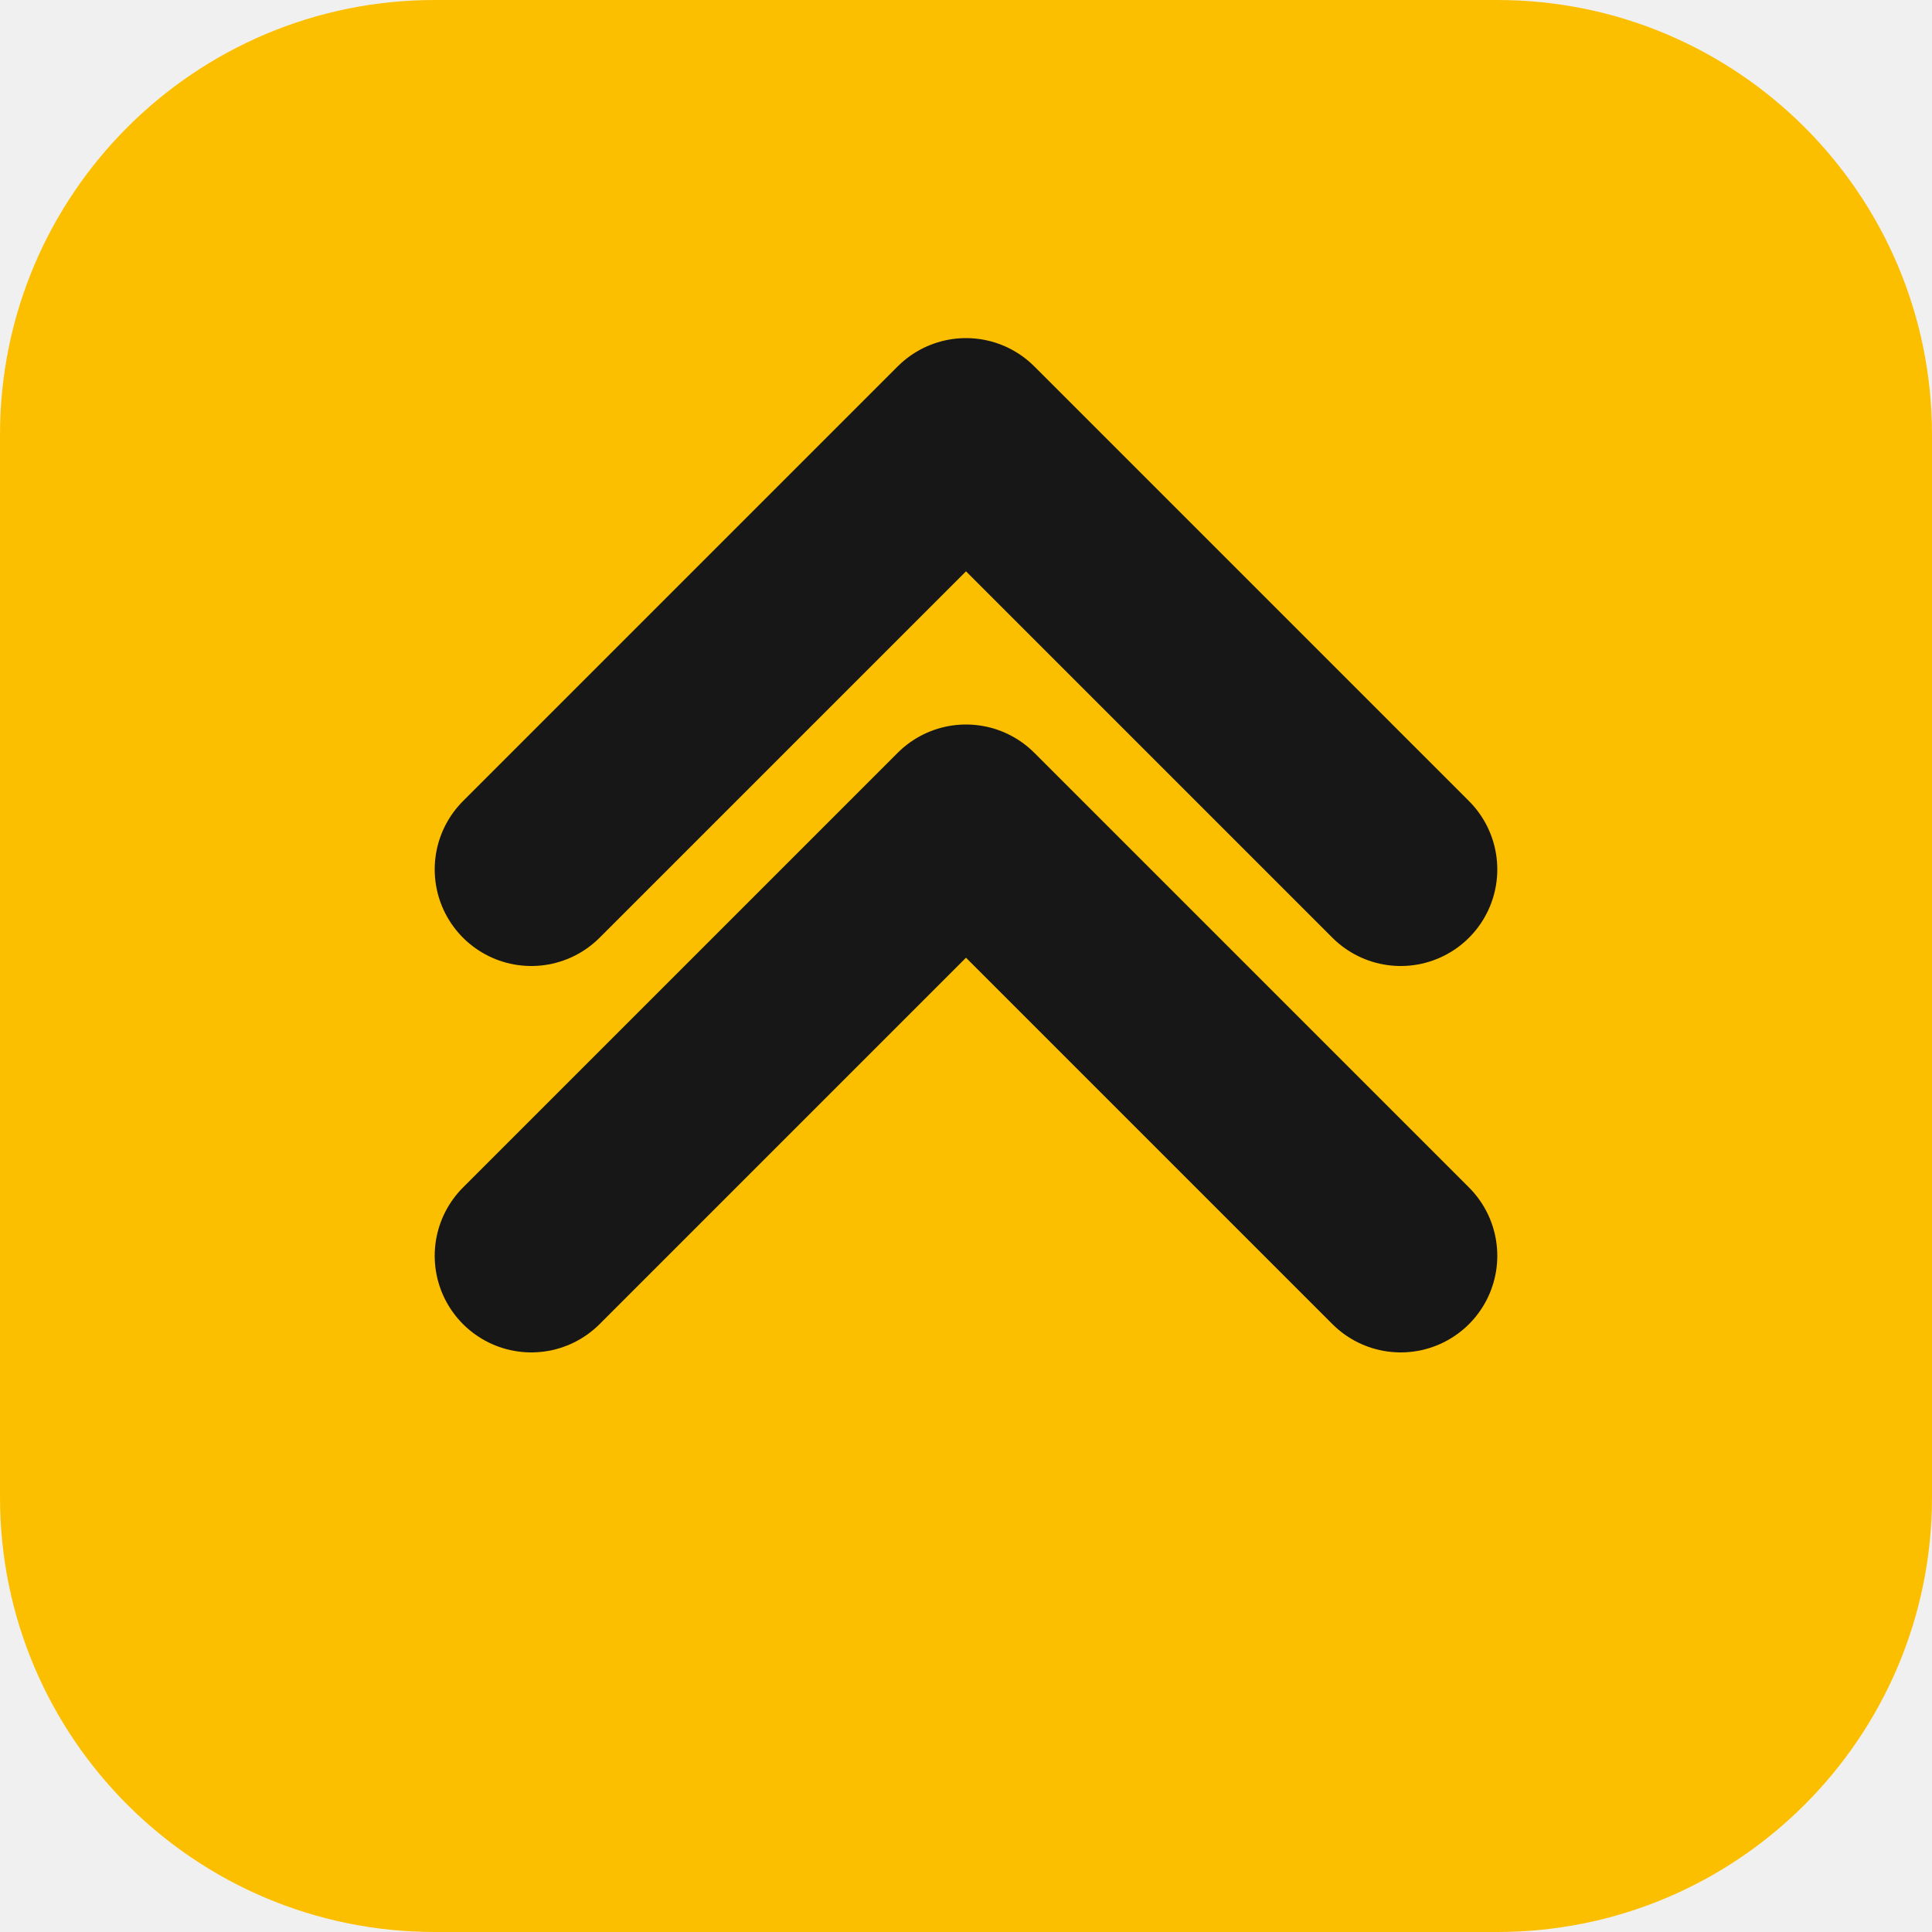
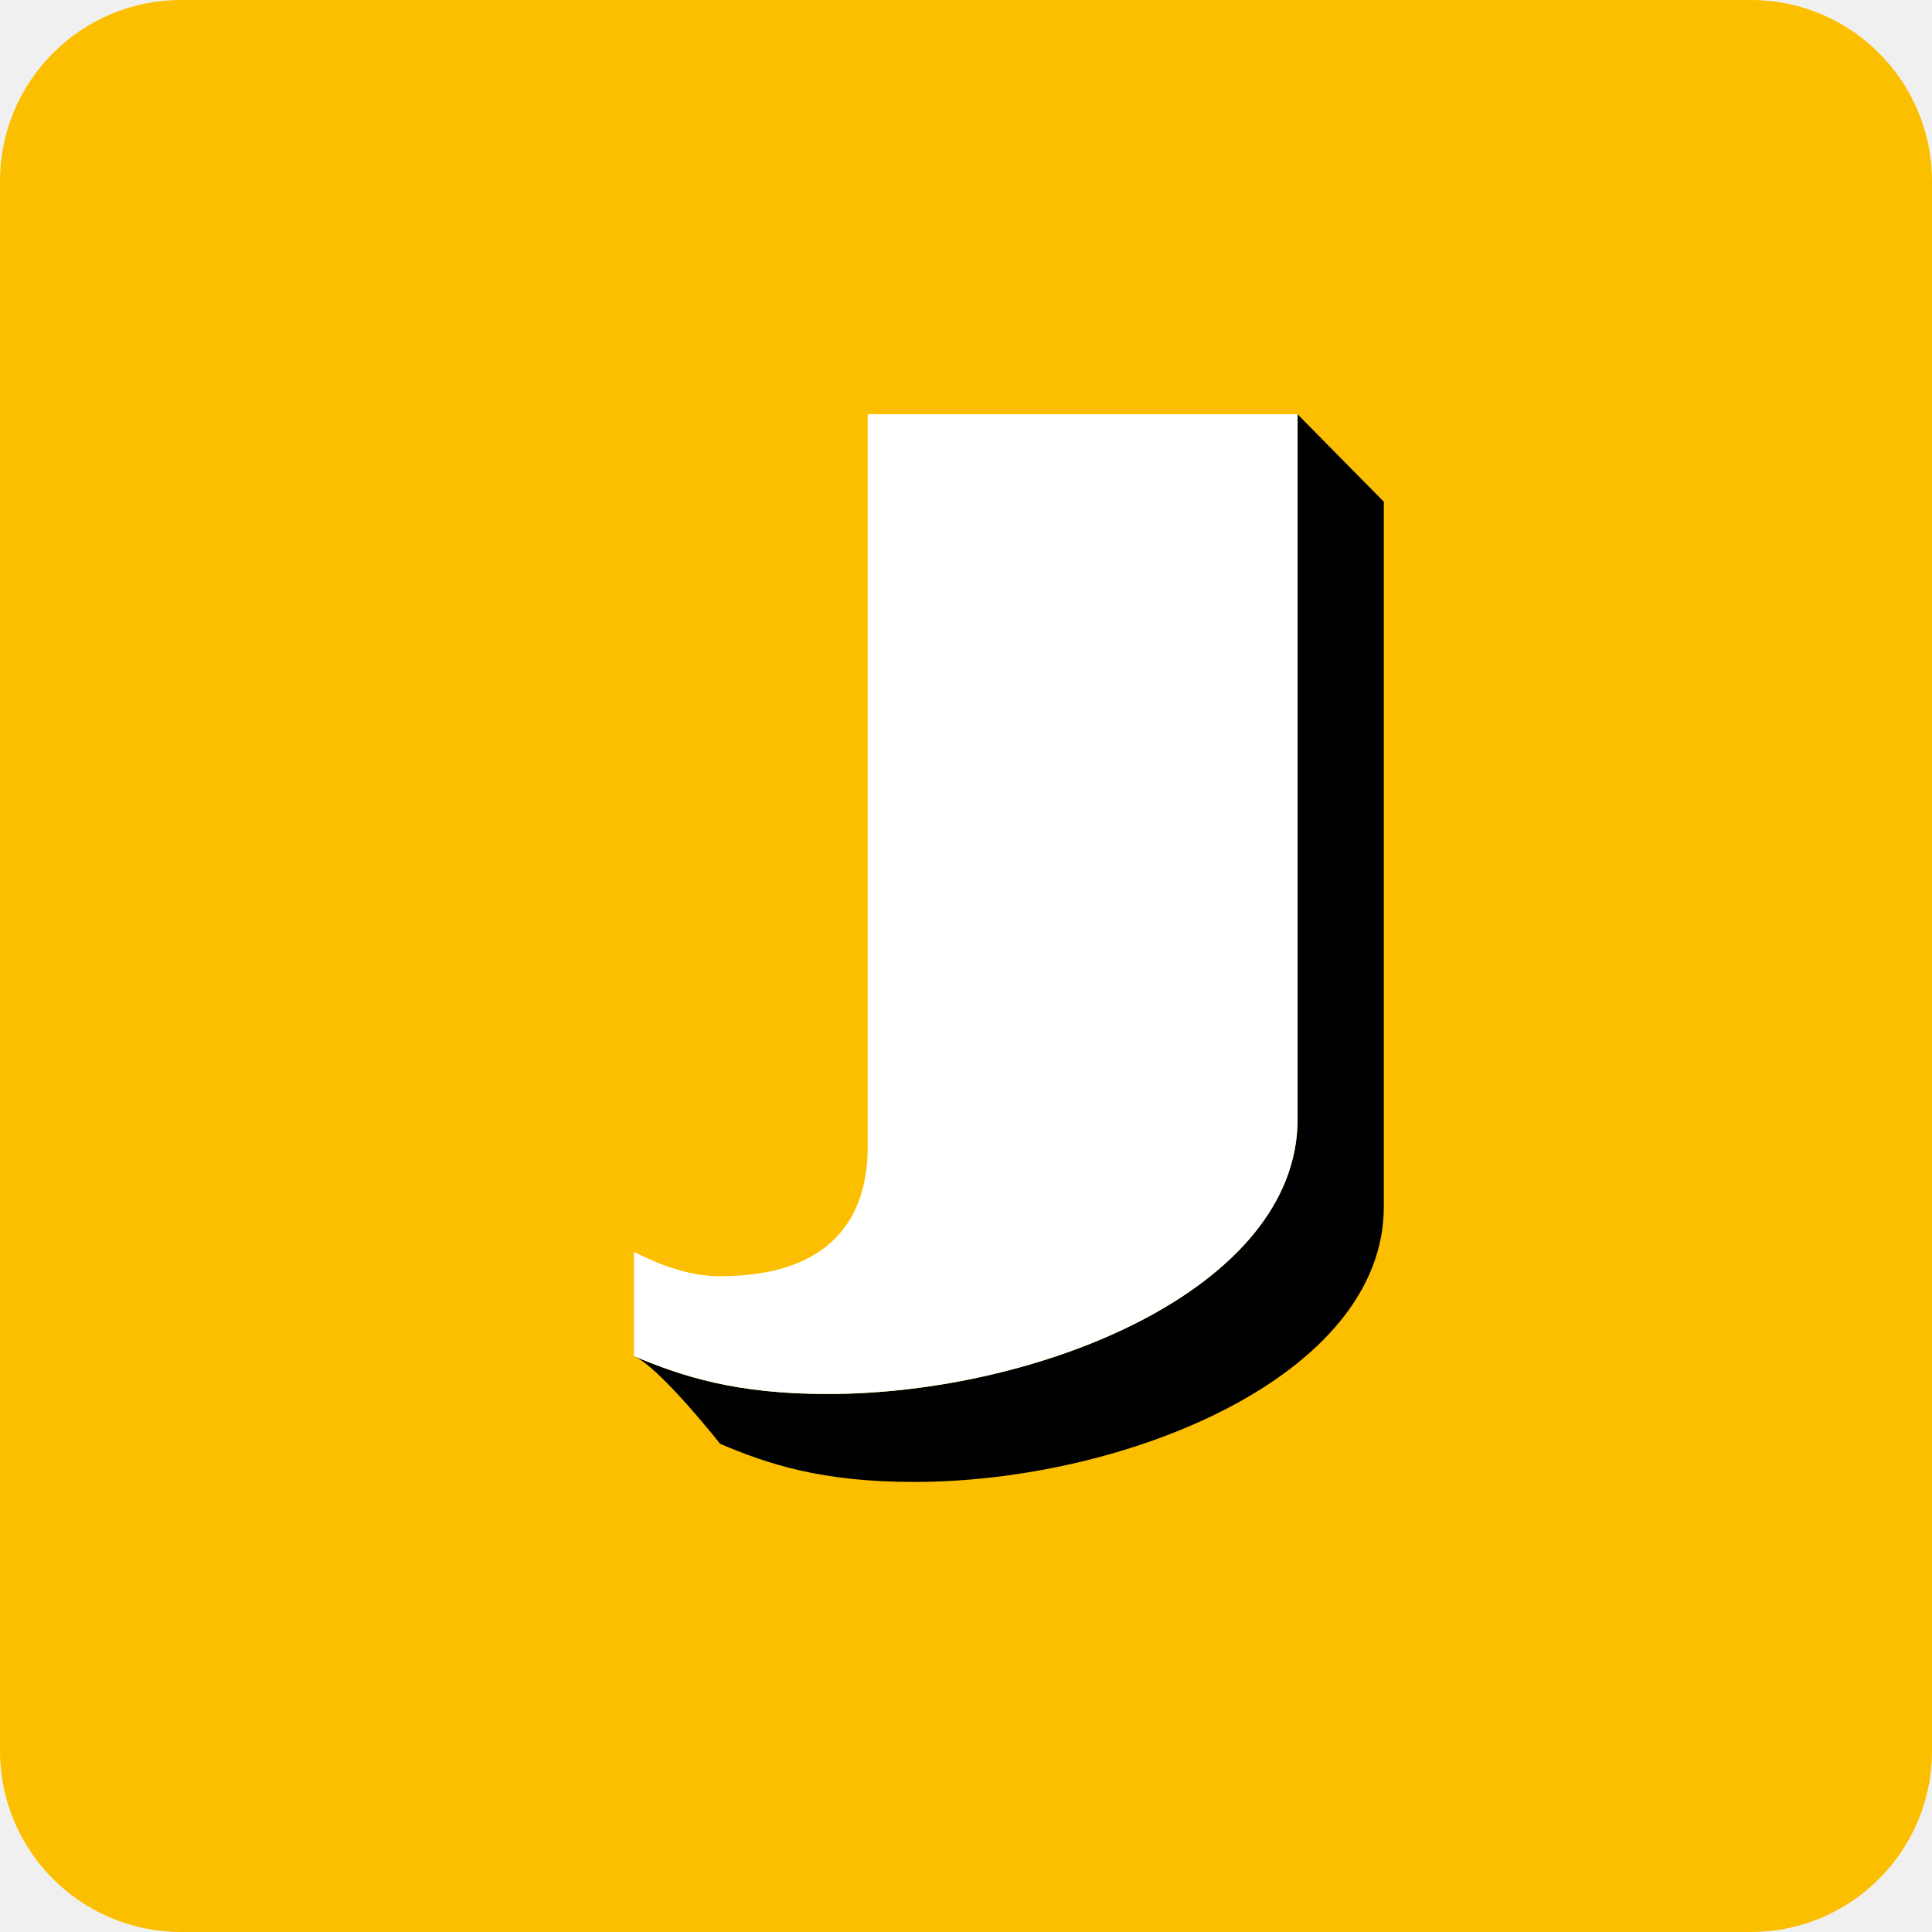
- <svg xmlns="http://www.w3.org/2000/svg" viewBox="0 0 40 40">
-   <rect width="40" height="40" rx="9" fill="#fcbf00" />
-   <path d="m11 26 9-9 9 9M11 18l9-9 9 9" fill="none" stroke="#171717" stroke-width="4" stroke-linecap="round" stroke-linejoin="round" />
+ <svg xmlns="http://www.w3.org/2000/svg" viewBox="0 0 64 64">
+   <rect width="64" height="64" rx="6" fill="#fcbf00" />
+   <g transform="translate(21, 13) scale(1.22)">
+     <path d="M18.02.593v19.14c0 4.61-7.029 7.462-12.76 7.462-2.496 0-3.948-.475-5.26-1.028.702.303 2.34 2.38 2.34 2.38 1.303.557 2.764 1.036 5.266 1.036 5.717 0 12.755-2.862 12.755-7.472V2.967L18.019.593" fill="#000" />
+     <path d="M0 23.337c.77.386 1.533.66 2.34.66 2.664 0 4.008-1.255 4.008-3.525V.592H18.02v19.14c0 4.611-7.028 7.463-12.76 7.463-2.495 0-3.947-.475-5.259-1.028v-2.83" fill="#fff" />
+   </g>
</svg>
